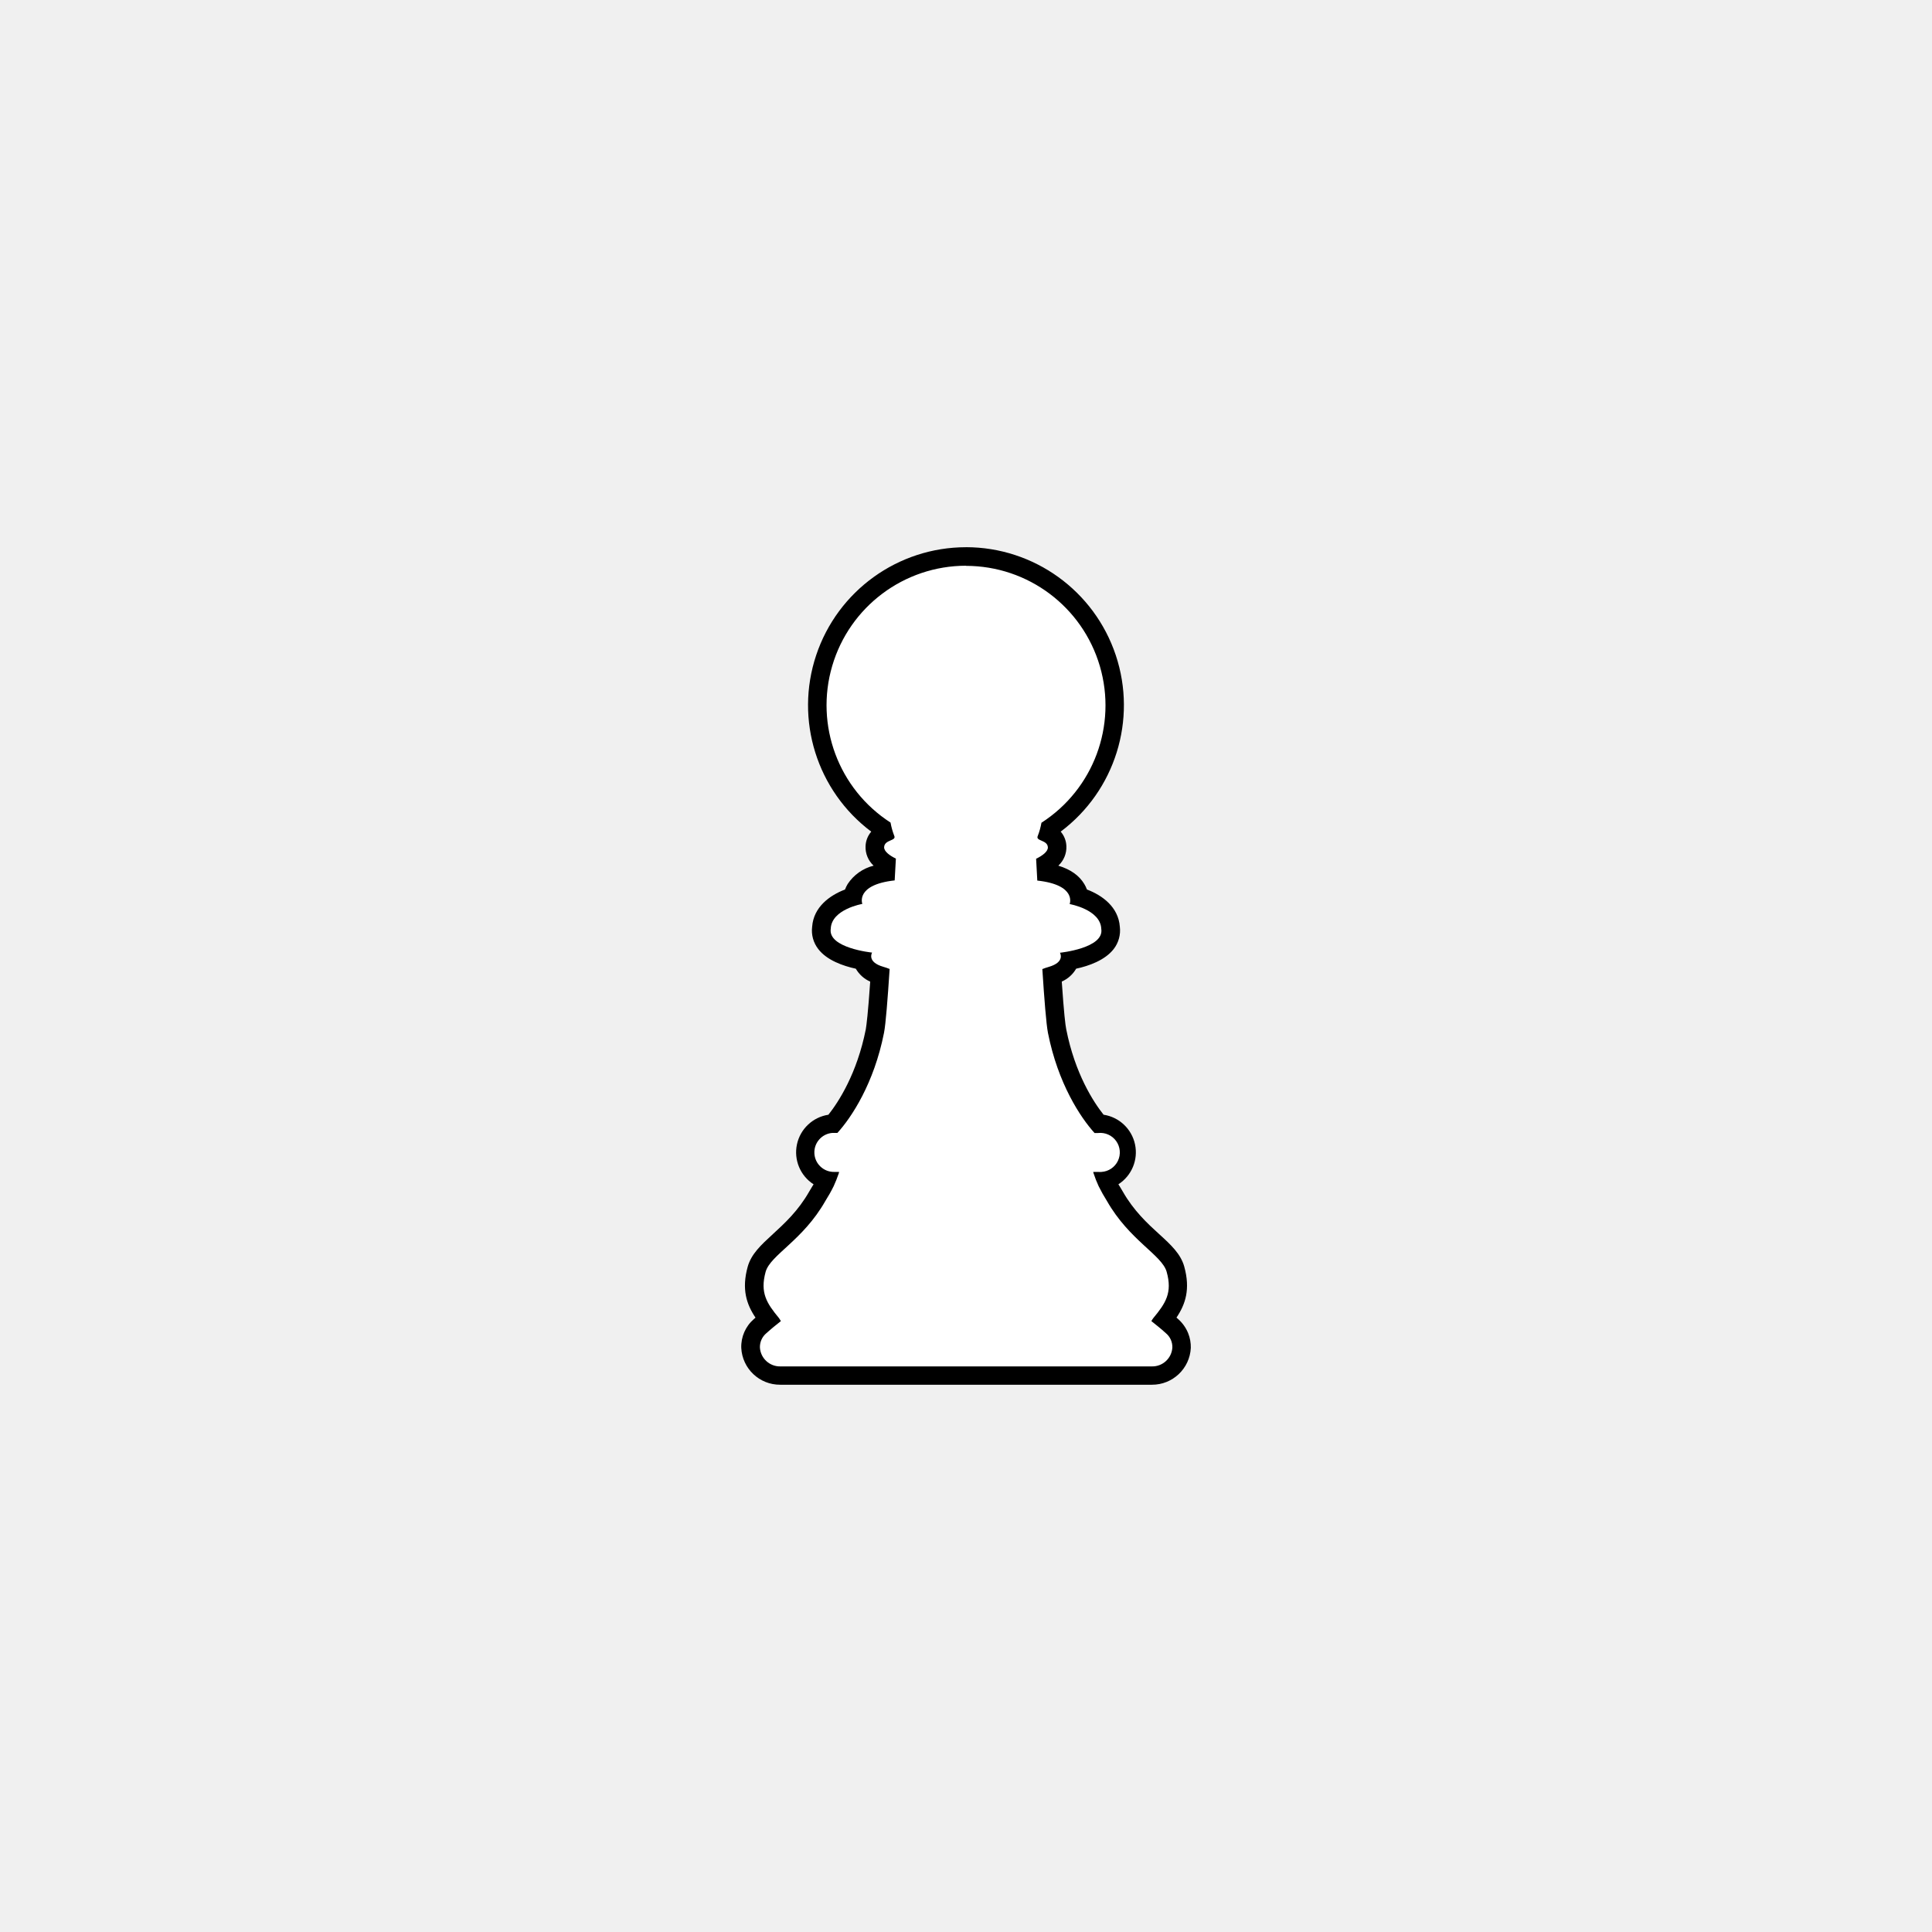
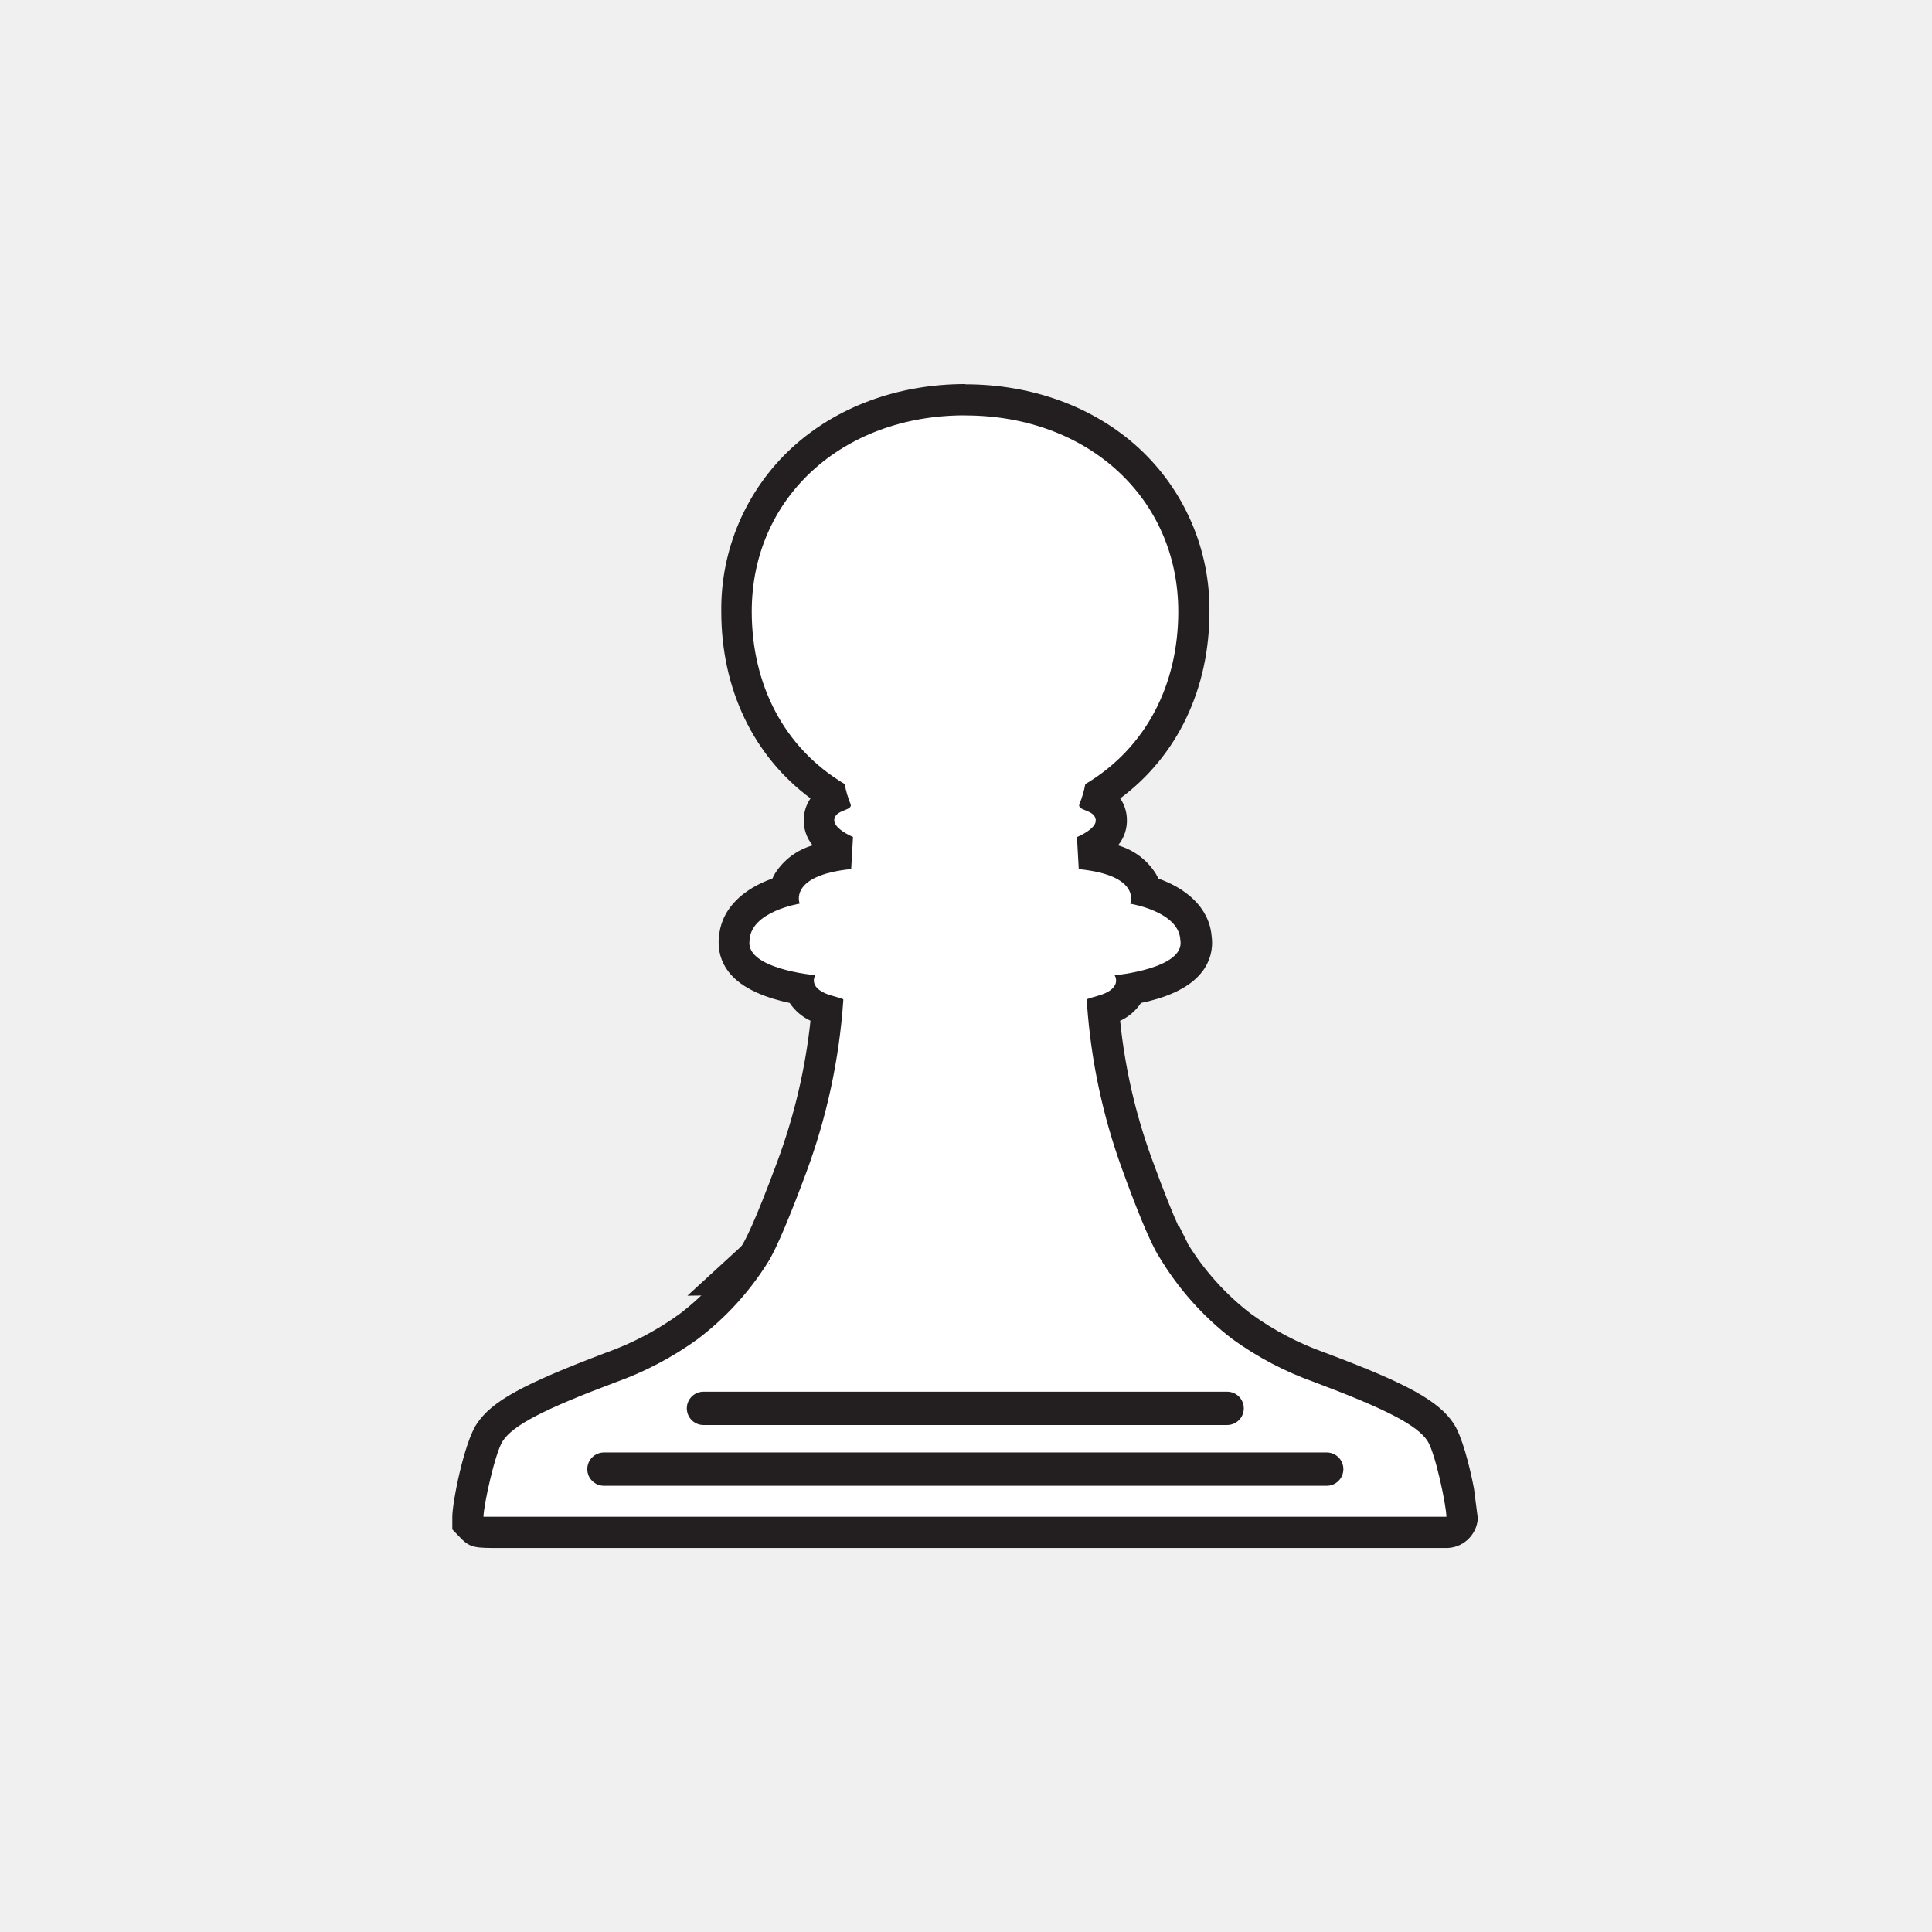
<svg xmlns="http://www.w3.org/2000/svg" id="Artwork" viewBox="0 0 720 720">
  <defs>
-     <style>.cls-1{fill:#fff;fill-rule:evenodd;}</style>
+     <style>.cls-1{fill:none;}.cls-2{fill:#fff;}.cls-3{fill:#231f20;}</style>
  </defs>
-   <path class="cls-1" d="M290.8,512.69a11.05,11.05,0,0,1-11.05-10.37,10.1,10.1,0,0,1,3.55-8.08c1-.87,2-1.75,3-2.56-4.14-5.27-6.6-10.16-4.25-18.64,1.05-3.78,4.27-6.75,8.35-10.49,4.41-4,9.89-9.06,14.23-16.71.38-.66.78-1.38,1.18-2a24.51,24.51,0,0,0,1.77-3.16q.22-.48.39-.9a10.72,10.72,0,0,1,2.6-21c3.63-4.32,11.84-15.77,15.54-34.52.5-2.53,1.14-9.5,1.87-20.71-3.3-1-5.42-2.67-6.3-4.93-.08-.2-.15-.41-.21-.61-4.14-.73-10.7-2.49-13.68-6.38a7.72,7.72,0,0,1-1.59-5.86c.4-6.44,6.59-10,11.68-11.57a8.07,8.07,0,0,1,1.09-2.92c1.85-3.07,5.62-5.13,11.22-6.15l.16-3.15c-3.63-2.29-4.36-4.69-4.26-6.42a5.77,5.77,0,0,1,3.28-4.91c-.15-.54-.32-1.19-.48-2a55.48,55.48,0,1,1,62.34,0c-.15.72-.31,1.39-.48,2a5.76,5.76,0,0,1,3.29,4.91c.09,1.73-.64,4.14-4.27,6.42l.18,3.15c5.59,1,9.35,3.08,11.2,6.15a8.07,8.07,0,0,1,1.09,2.92c5.09,1.55,11.28,5.13,11.68,11.57a7.72,7.72,0,0,1-1.59,5.86c-3,3.89-9.55,5.65-13.68,6.38a2.66,2.66,0,0,1-.19.61c-.9,2.26-3,3.92-6.31,4.93.74,11.22,1.38,18.2,1.86,20.71,3.7,18.72,11.92,30.17,15.55,34.52a10.72,10.72,0,0,1,2.59,21c.11.27.25.58.39.89a27.28,27.28,0,0,0,1.77,3.17c.4.64.8,1.29,1.19,2,4.33,7.65,9.81,12.67,14.22,16.7,4.14,3.75,7.3,6.72,8.35,10.5,2.35,8.46-.12,13.34-4.25,18.64,1,.8,2,1.69,3,2.54a10.76,10.76,0,0,1,2.83,3.94,10.45,10.45,0,0,1,.72,4.14,11.05,11.05,0,0,1-11.05,10.37Z" />
-   <path d="M360.05,210.88a52,52,0,0,1,28.07,95.73,26.34,26.34,0,0,1-1.38,4.93c-.91,2,3.62,1.38,3.77,4.22.08,1.59-2.09,3.17-4.38,4.27.14,2.43.28,5.18.44,8.13,14.85,1.63,12.06,8.76,12.06,8.76s11.47,2,11.78,9.22c1.2,7.25-15.4,8.92-15.4,8.92s2.11,3.48-4.22,5.29a20.8,20.8,0,0,0-2.34.8c.71,11.05,1.45,20.52,2.1,23.81,3.72,18.82,12.11,31.51,17.36,37.28h1.32a7.28,7.28,0,1,1,1.27,14.5,6.74,6.74,0,0,1-1.27,0H407.4a5.44,5.44,0,0,0,.15.54,43.48,43.48,0,0,0,1.88,4.78,62.29,62.29,0,0,0,3.1,5.52c8.39,14.73,20.52,20.11,22.26,26.42,2.17,7.8-.38,11.65-5,17.23a9.82,9.82,0,0,0-.71,1.1c1.56,1.23,3.69,2.94,5.41,4.51a6.68,6.68,0,0,1,2.41,5.38,7.49,7.49,0,0,1-7.6,7H290.8a7.49,7.49,0,0,1-7.6-7,6.68,6.68,0,0,1,2.41-5.38c1.72-1.57,3.85-3.28,5.41-4.51a11.38,11.38,0,0,0-.7-1.1c-4.57-5.52-7.13-9.43-5-17.23,1.74-6.31,13.89-11.69,22.26-26.42a58.58,58.58,0,0,0,3.1-5.52,48,48,0,0,0,1.9-4.78,2.5,2.5,0,0,1,.13-.54h-1.83a7.28,7.28,0,0,1-.64-14.54h1.84c5.25-5.76,13.64-18.45,17.36-37.28.65-3.29,1.38-12.71,2.1-23.81a21.93,21.93,0,0,0-2.32-.8C322.9,358.5,325,355,325,355s-16.57-1.67-15.4-8.92c.29-7.25,11.77-9.22,11.77-9.22s-2.76-7.13,12.05-8.76c.17-2.95.31-5.7.45-8.13-2.3-1.1-4.46-2.68-4.38-4.27.15-2.87,4.68-2.26,3.77-4.22a26.56,26.56,0,0,1-1.38-4.93A52,52,0,0,1,360,210.83m0-6.9a58.89,58.89,0,0,0-35.31,106,8.74,8.74,0,0,0-2.12,5.4,9.35,9.35,0,0,0,3,7.28,16.29,16.29,0,0,0-9.66,6.82,12.72,12.72,0,0,0-1,2.07c-5.63,2.14-11.73,6.49-12.25,13.9a11.21,11.21,0,0,0,2.28,8.28c3.22,4.21,9.3,6.31,14,7.33a11.54,11.54,0,0,0,5.36,4.81c-.81,11.8-1.38,16.2-1.64,17.76-3.29,16.57-10.19,27.13-13.94,31.85a14.17,14.17,0,0,0-5.52,25.93l-.4.64c-.4.65-.83,1.38-1.24,2.07-4.08,7.17-9.12,11.79-13.56,15.87s-8,7.37-9.35,12.11c-2.32,8.39-.46,14,2.91,19l-.62.54a13.6,13.6,0,0,0-4.69,10.77,14.44,14.44,0,0,0,14.5,13.69H429.28a14.45,14.45,0,0,0,14.5-13.71,13.86,13.86,0,0,0-1-5.52,14.06,14.06,0,0,0-3.73-5.25l-.61-.54c3.36-5,5.22-10.6,2.9-19-1.31-4.73-5-8.16-9.35-12.11s-9.48-8.7-13.56-15.86c-.41-.75-.84-1.38-1.24-2.07l-.4-.64a14.17,14.17,0,0,0-5.52-25.93c-3.75-4.72-10.65-15.27-13.92-31.86-.32-1.56-.85-5.95-1.66-17.76a11.51,11.51,0,0,0,5.36-4.8c4.66-1,10.74-3.12,14-7.33a11.32,11.32,0,0,0,2.28-8.29c-.53-7.41-6.61-11.75-12.26-13.89a12.33,12.33,0,0,0-1-2.07c-1.9-3.15-5.09-5.41-9.66-6.81a9.36,9.36,0,0,0,3-7.29,8.72,8.72,0,0,0-2.12-5.4,58.89,58.89,0,0,0-35.3-106Z" />
+   <path class="cls-1" d="M118.08,67.6h.51C118.45,67.25,118.26,67.44,118.08,67.6Z" />
+   <path class="cls-2" d="M286.68,470.76h.51C287.05,470.38,286.86,470.57,286.68,470.76Z" />
+   <path class="cls-3" d="M287,470.55a.21.21,0,0,1,.19.18h-.51a.58.58,0,0,1,.32-.21m0-11.67a11.9,11.9,0,0,0-8.19,3.27l-22.64,20.75,30.69-.47h.52l17.81-.35-7.43-16.33a11.93,11.93,0,0,0-10.8-7Z" />
+   <path class="cls-2" d="M425.43,571.17h-239c-8.68,0-8.68,0-10.41-1.78l-1.63-1.7v-2.34c0-4.66,4.29-25.53,8.1-31.39,4.67-7.23,16.1-13.35,45.14-24.25a114.88,114.88,0,0,0,29-15.22,101.33,101.33,0,0,0,24.55-26.84c1.54-2.33,5.34-9.59,13.89-32.67a223.45,223.45,0,0,0,13.16-58.35c-5.25-1.59-8.61-4.2-10-7.8v-.26c-6.74-1.12-17.46-3.82-22.08-9.91a11.66,11.66,0,0,1-2.33-8.92c.74-10.78,11.88-15.61,18.67-17.58a12.89,12.89,0,0,1,1.47-3.68c2.92-4.9,8.82-8.1,18-9.69l.18-3.38c-4.66-2.83-7-6.21-6.74-10a9.16,9.16,0,0,1,5-7.63l-.47-1.82c-22.47-14.4-35.31-39-35.31-68,0-45.73,35.78-78.91,85.12-78.91s85.12,33.18,85.12,78.91c0,29-12.83,53.68-35.33,68-.17.65-.31,1.26-.47,1.82a9.16,9.16,0,0,1,5,7.63c.21,3.83-2.05,7.21-6.74,10l.18,3.38c9.2,1.59,15.1,4.67,18,9.69a12.89,12.89,0,0,1,1.47,3.68c6.79,2,17.93,6.8,18.67,17.58a11.66,11.66,0,0,1-2.33,8.92c-4.67,6.09-15.34,8.79-22.08,9.91a1.13,1.13,0,0,1,0,.26c-1.38,3.6-4.67,6.21-10,7.8a219.21,219.21,0,0,0,12.53,57.11,281.34,281.34,0,0,0,11.67,28.92h.3l1.82,3.64a103.51,103.51,0,0,0,25.28,28A116,116,0,0,0,492,509.6c29,10.9,40.43,17,45.14,24.27,3.74,5.74,8,26.72,8,31.37v.35c-.32,5.46-5.57,5.48-8.09,5.48H425.43Zm-200.35-24a.36.36,0,0,0-.36.38.37.37,0,0,0,.36.37H494.4a.37.37,0,0,0,.38-.37.36.36,0,0,0-.36-.38H225.08Zm37.11-22.64a.38.38,0,0,0,0,.75H457.29a.37.37,0,0,0,.38-.37.36.36,0,0,0-.36-.38H262.19Z" />
+   <path class="cls-3" d="M359.75,154.83c45.63,0,79.36,30.85,79.36,73.07,0,27-11.79,50.72-34.66,64.33a36.58,36.58,0,0,1-2.1,7.24c-1.45,2.87,5.77,2,6,6.2.14,2.34-3.32,4.67-7,6.28.21,3.57.44,7.61.67,11.95,23.6,2.34,19.19,12.89,19.19,12.89s18.23,2.89,18.67,13.56c1.92,10.66-24.48,13.11-24.48,13.11s3.36,5.11-6.72,7.78c-1.5.39-2.69.79-3.72,1.16l.14,1.82a225.66,225.66,0,0,0,13.08,61.5C423,449.05,428.58,463.2,432,468.4h0A109.39,109.39,0,0,0,459.23,499a121.27,121.27,0,0,0,30.53,16.06c26.82,10.06,38.42,16.06,42.27,22,2.87,4.41,7,24.11,7,28.19H180.18c0-4.08,4.29-23.78,7.16-28.19,3.85-5.93,15.45-11.93,42.29-22a121.9,121.9,0,0,0,30.35-16,107.24,107.24,0,0,0,26-28.33c3.5-5.32,9.34-19.89,14.47-33.73a229.31,229.31,0,0,0,13.82-64.14v-.49c-1-.37-2.22-.77-3.71-1.16-10.08-2.67-6.72-7.78-6.72-7.78s-26.4-2.33-24.48-13.11c.49-10.67,18.67-13.56,18.67-13.56s-4.41-10.48,19.18-12.89c.24-4.34.47-8.38.68-11.95-3.64-1.61-7-3.94-7-6.28.23-4.22,7.44-3.33,6-6.2a37.27,37.27,0,0,1-2.1-7.24c-22.85-13.61-34.64-37.34-34.64-64.33,0-42.22,33.63-73.07,79.35-73.07M286.4,470.76h.51a.19.19,0,0,0-.19-.19.58.58,0,0,0-.32.21m-24.21,60.29h195.1a6.21,6.21,0,0,0,.06-12.42H262.19a6.21,6.21,0,0,0-.05,12.42h.05m-37.11,22.64H494.4a6.21,6.21,0,1,0,.06-12.42H225.08a6.21,6.21,0,0,0,0,12.42M359.75,143.13c-25,0-48,8.45-64.67,23.79a81.64,81.64,0,0,0-26.28,61c0,28.92,12,53.85,33.26,69.62a14,14,0,0,0-2.5,7.5,14.45,14.45,0,0,0,3.29,10,24.62,24.62,0,0,0-14,10.44,17.7,17.7,0,0,0-1,1.93c-9.92,3.5-19,10.48-19.9,21.69a17.6,17.6,0,0,0,3.52,13c5.13,6.75,15,10,22.83,11.67a18.74,18.74,0,0,0,7.75,6.63A217.2,217.2,0,0,1,289.64,433c-8.63,23.34-12.16,29.66-13.28,31.37a95.52,95.52,0,0,1-23.18,25.37,109.56,109.56,0,0,1-27.56,14.45c-30.76,11.67-42.41,18-48,26.53-4.67,7-9.06,29.11-9.06,34.57v4.67l3.29,3.41c3.46,3.52,5.58,3.52,14.59,3.52H538.59a11.79,11.79,0,0,0,12.16-11l-1.45-11.23c-1.63-8.49-4.46-19.39-7.47-24-5.58-8.54-17.22-15-48-26.53a109.51,109.51,0,0,1-27.63-14.5,97.12,97.12,0,0,1-23.6-26.21v-.14l-3.22-6.44h-.26c-2-4.41-5.13-12-9.89-25.07a213,213,0,0,1-11.79-51.35,18.63,18.63,0,0,0,7.77-6.65c7.87-1.61,17.7-4.9,22.83-11.67a17.42,17.42,0,0,0,3.52-13c-.86-11.21-10-18.19-19.9-21.69a13.61,13.61,0,0,0-1-1.93,24.66,24.66,0,0,0-14-10.44,14.45,14.45,0,0,0,3.29-10,14.22,14.22,0,0,0-2.48-7.5c21.24-15.77,33.26-40.7,33.26-69.62A81.7,81.7,0,0,0,424.41,167c-16.67-15.33-39.68-23.78-64.66-23.78Z" />
</svg>
